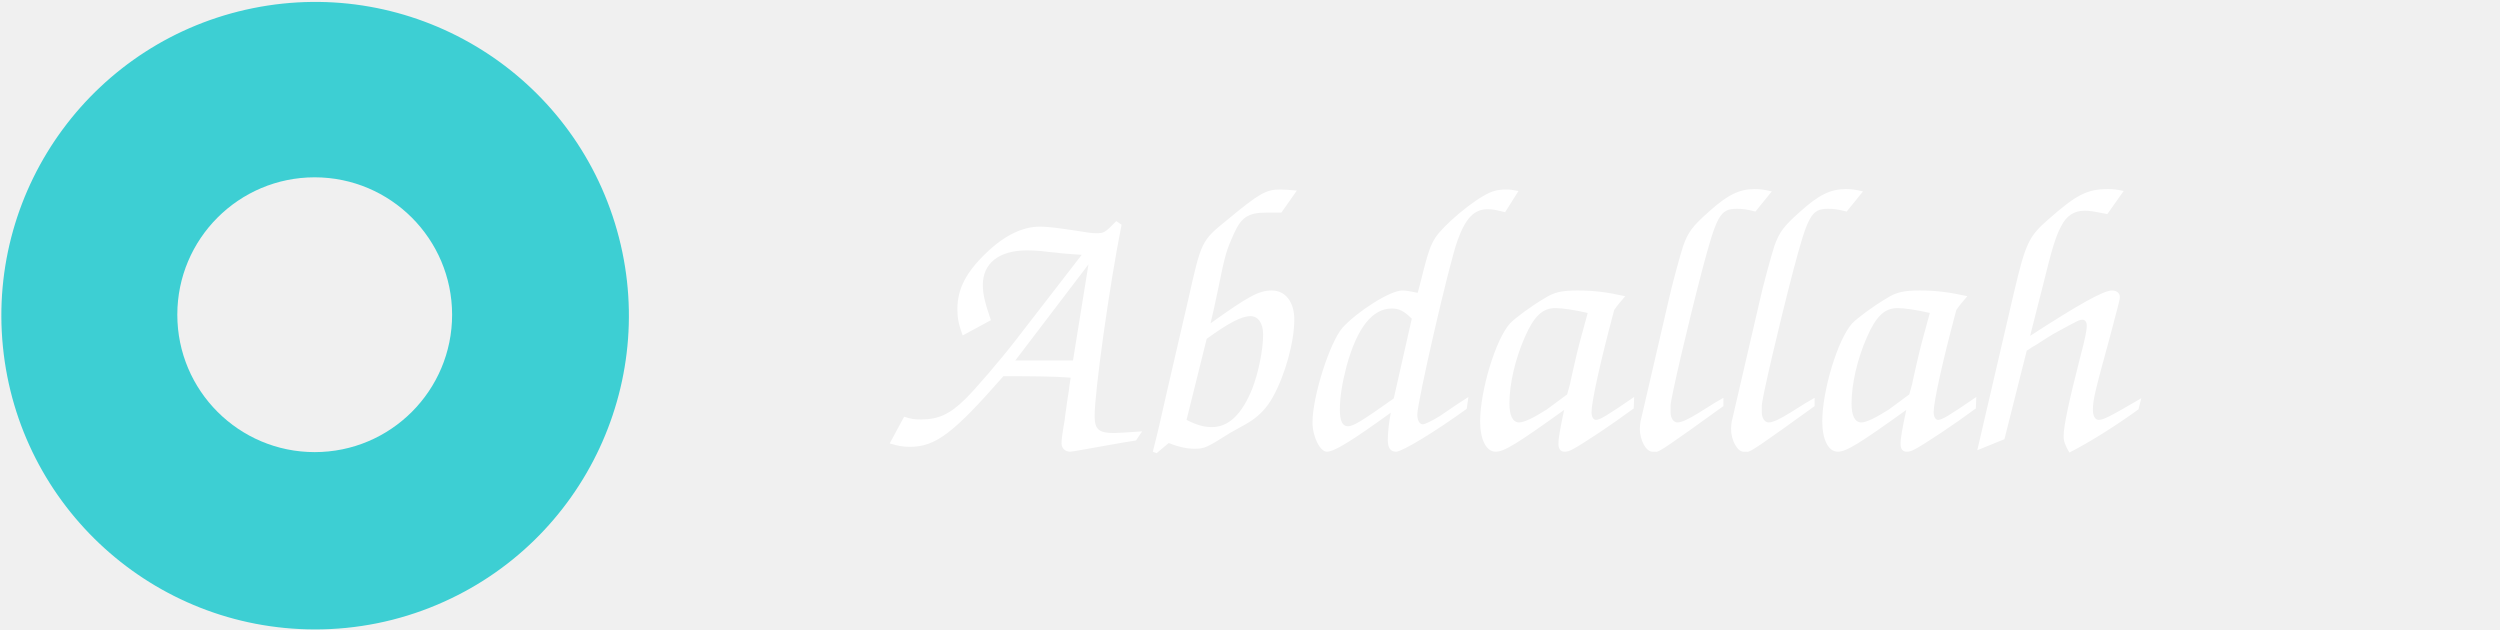
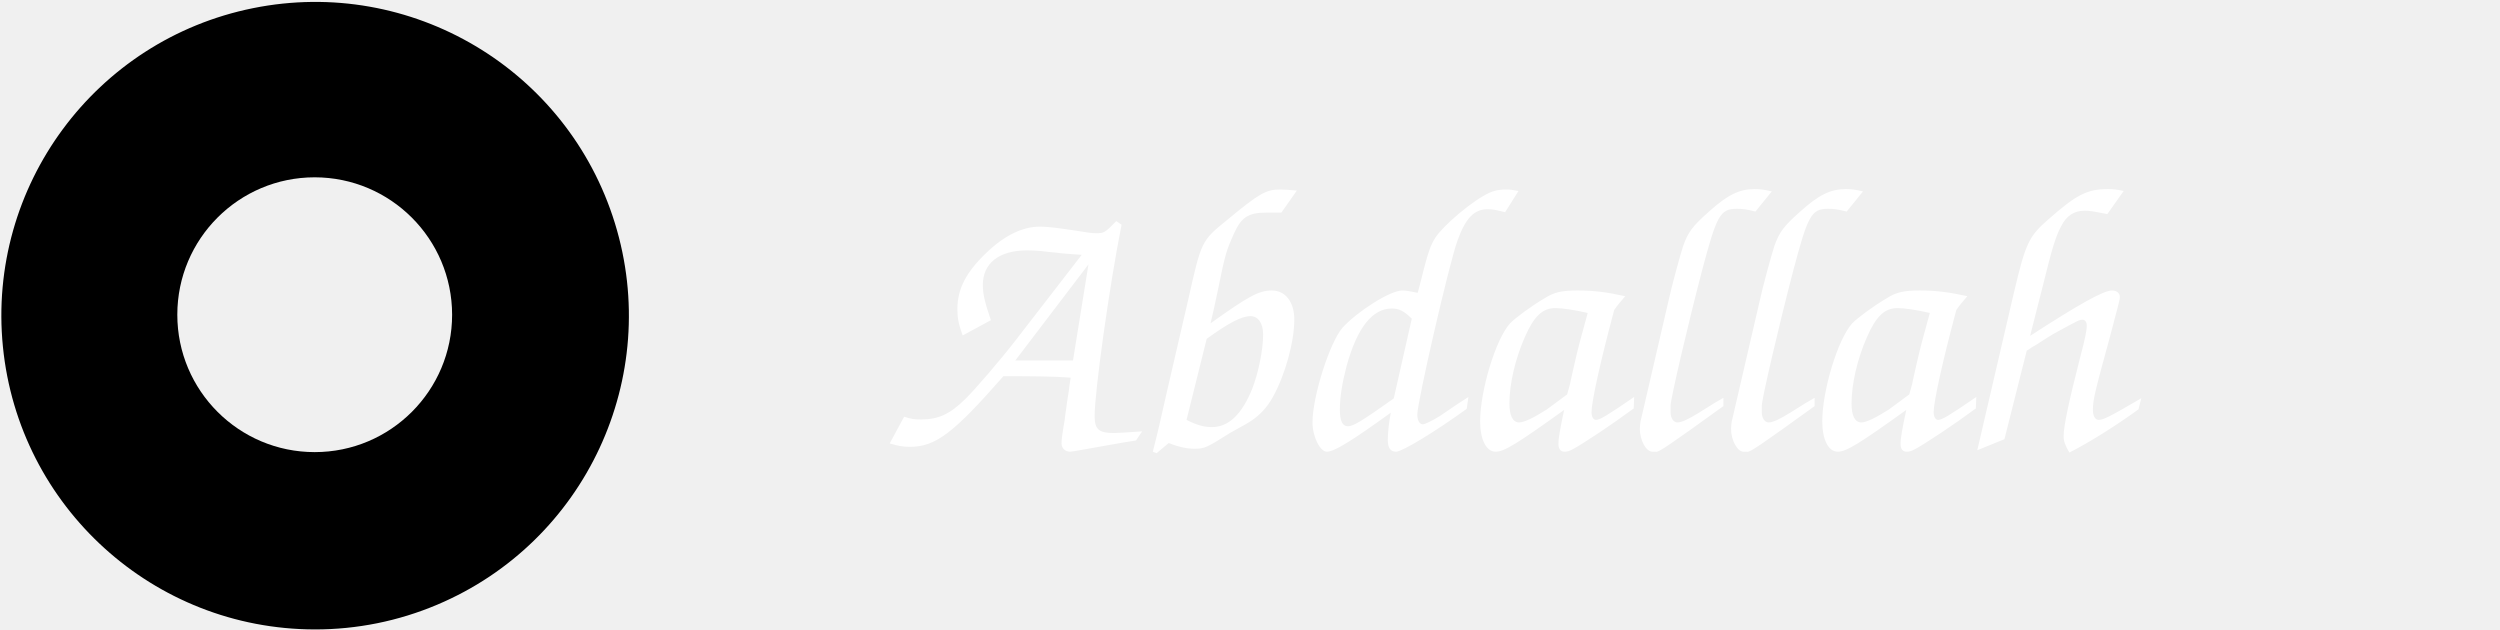
<svg xmlns="http://www.w3.org/2000/svg" width="184.136" height="46.36" viewBox="0 0 184.136 46.36">
-   <g id="Logo" transform="translate(-258.98 -51.39)" style="isolation: isolate">
-     <path id="Layer_14" data-name="Layer 14" d="M282.16,97.75a23.108,23.108,0,1,1,9.023-1.822A23.034,23.034,0,0,1,282.16,97.75Zm0-33.3A10.12,10.12,0,1,0,292.28,74.57,10.132,10.132,0,0,0,282.16,64.45Z" fill="#3dcfd3" />
+   <g id="Logo" transform="translate(-258.98 -51.39)" style="isoltion: isolate">
+     <path id="Layer_14" data-name="Layer 14" d="M282.16,97.75a23.108,23.108,0,1,1,9.023-1.822A23.034,23.034,0,0,1,282.16,97.75Zm0-33.3A10.12,10.12,0,1,0,292.28,74.57,10.132,10.132,0,0,0,282.16,64.45Z" fill="#000000" />
    <text id="Creative" transform="translate(383.116 84.301)" fill="#fff" font-size="28" font-family="Cursive">
      <tspan x="-59.248" y="0">Abdallah</tspan>
    </text>
  </g>
</svg>
